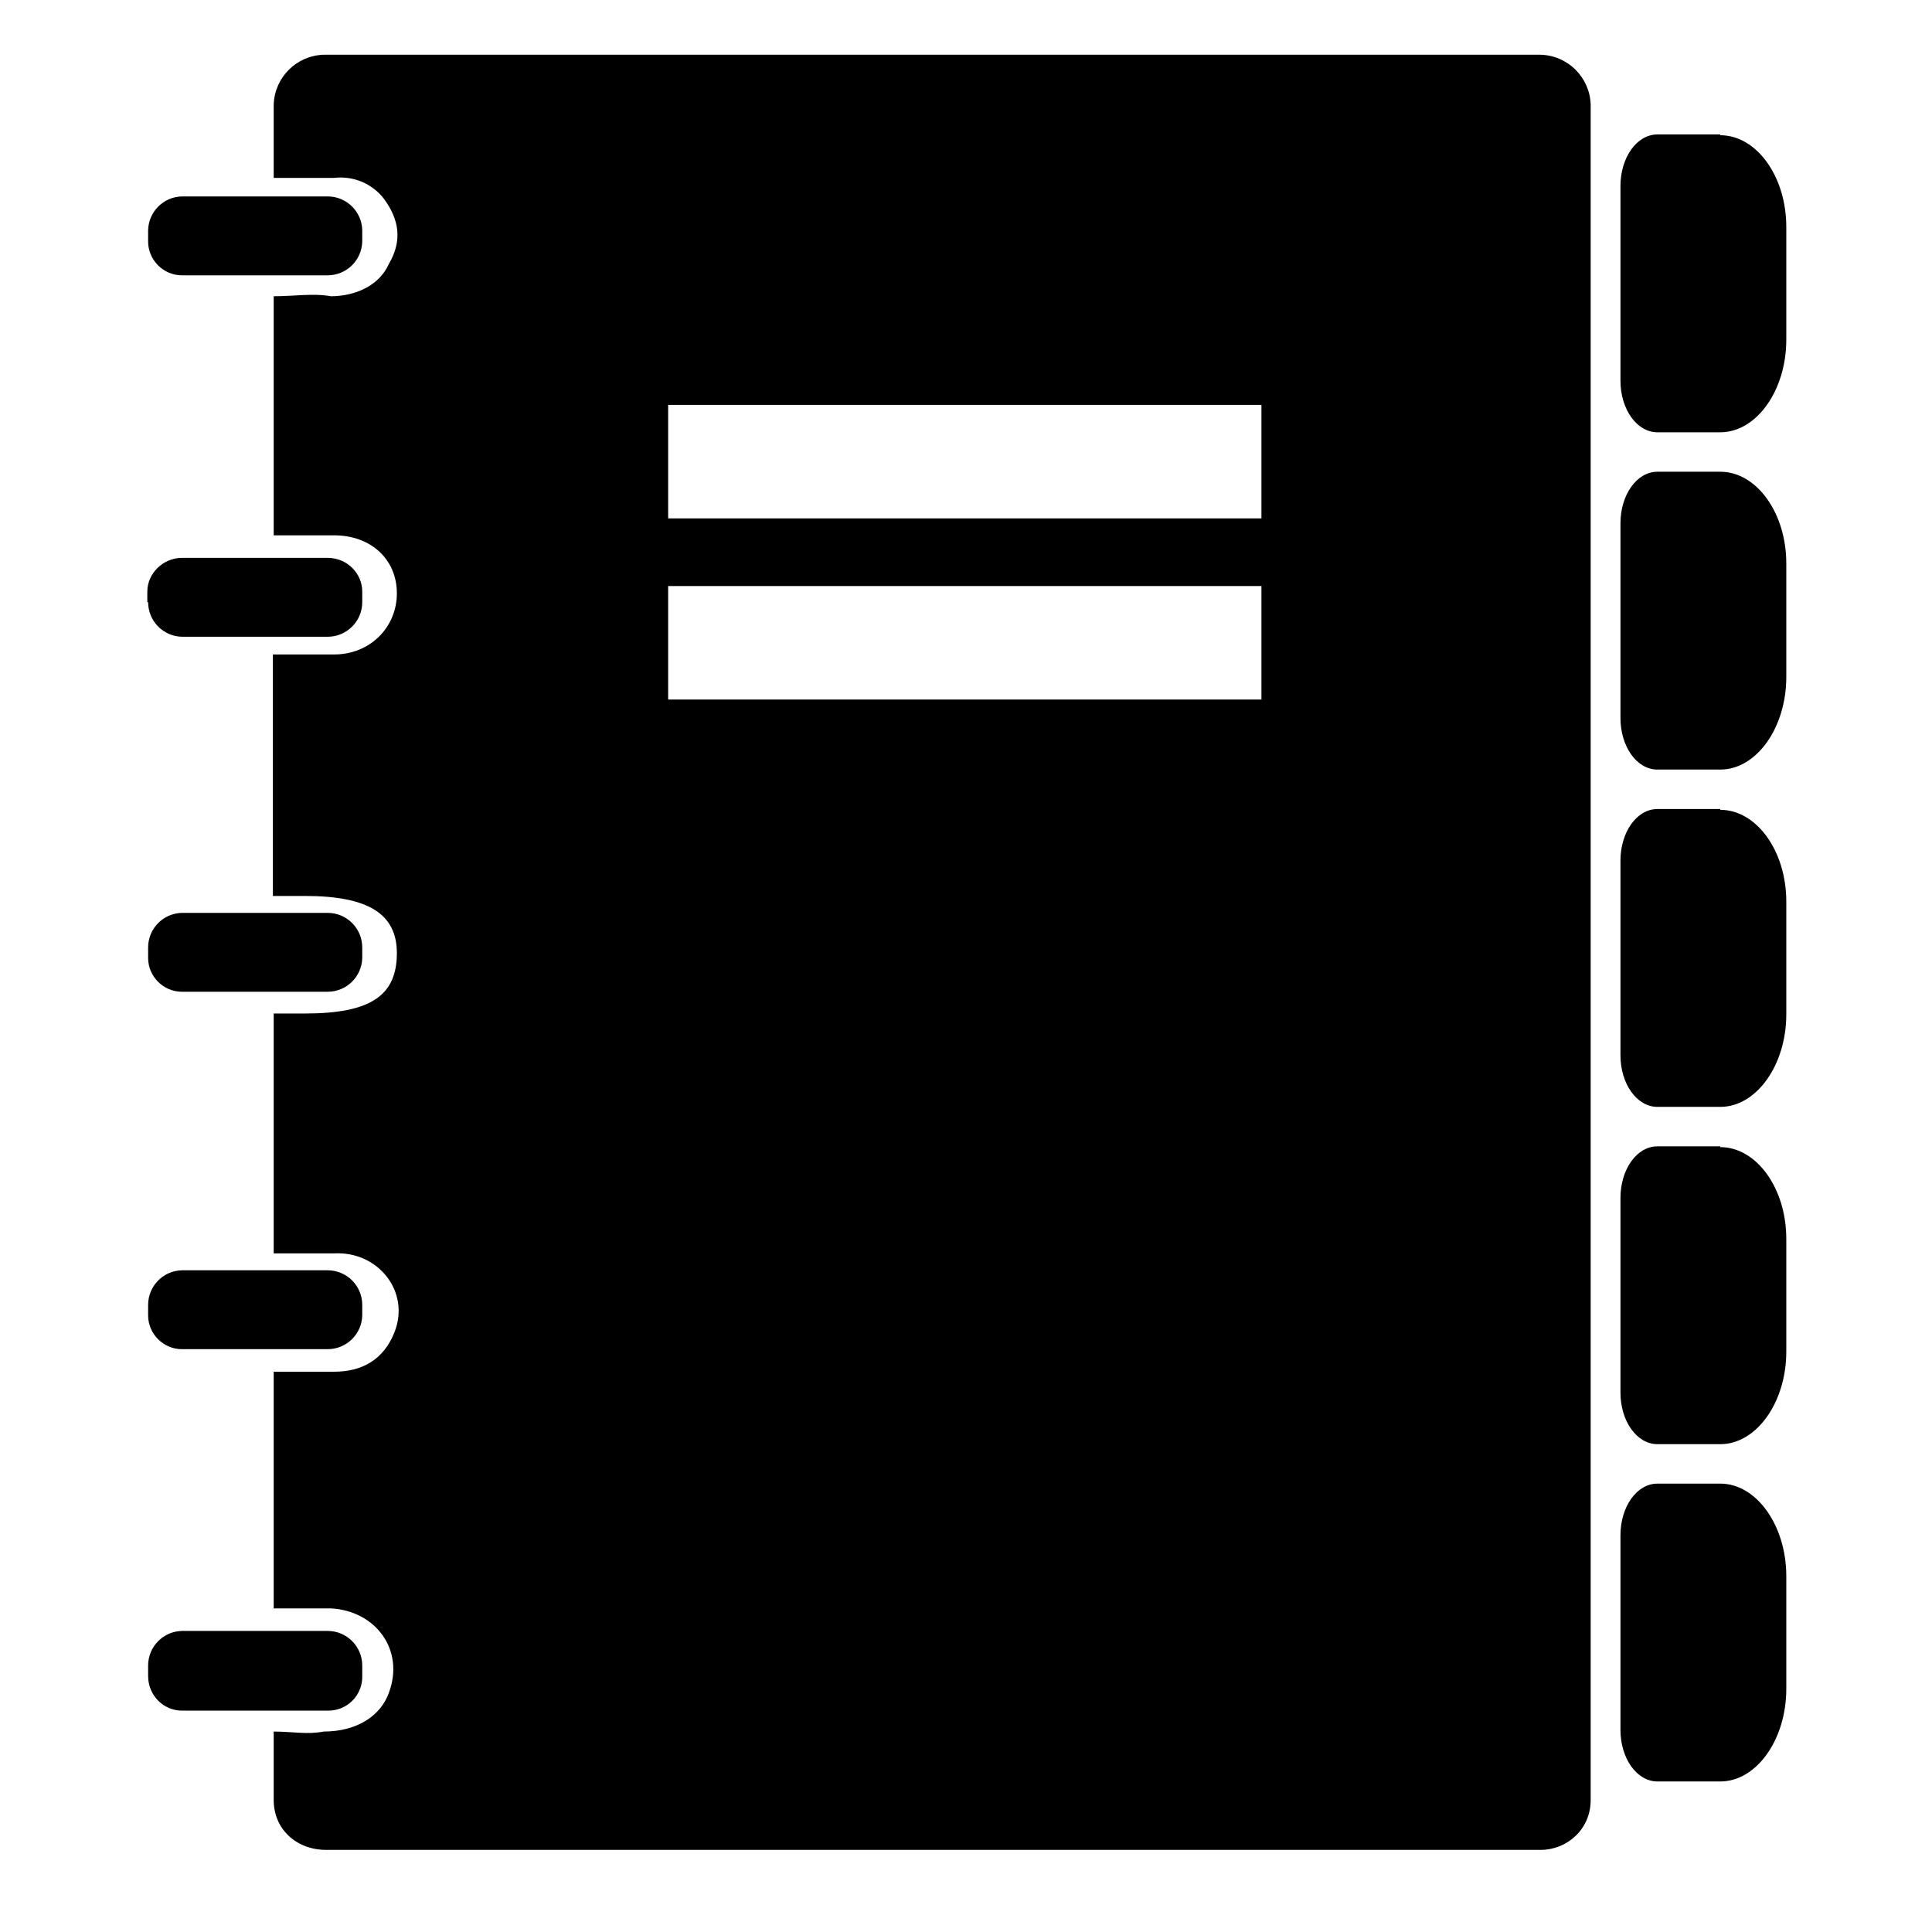
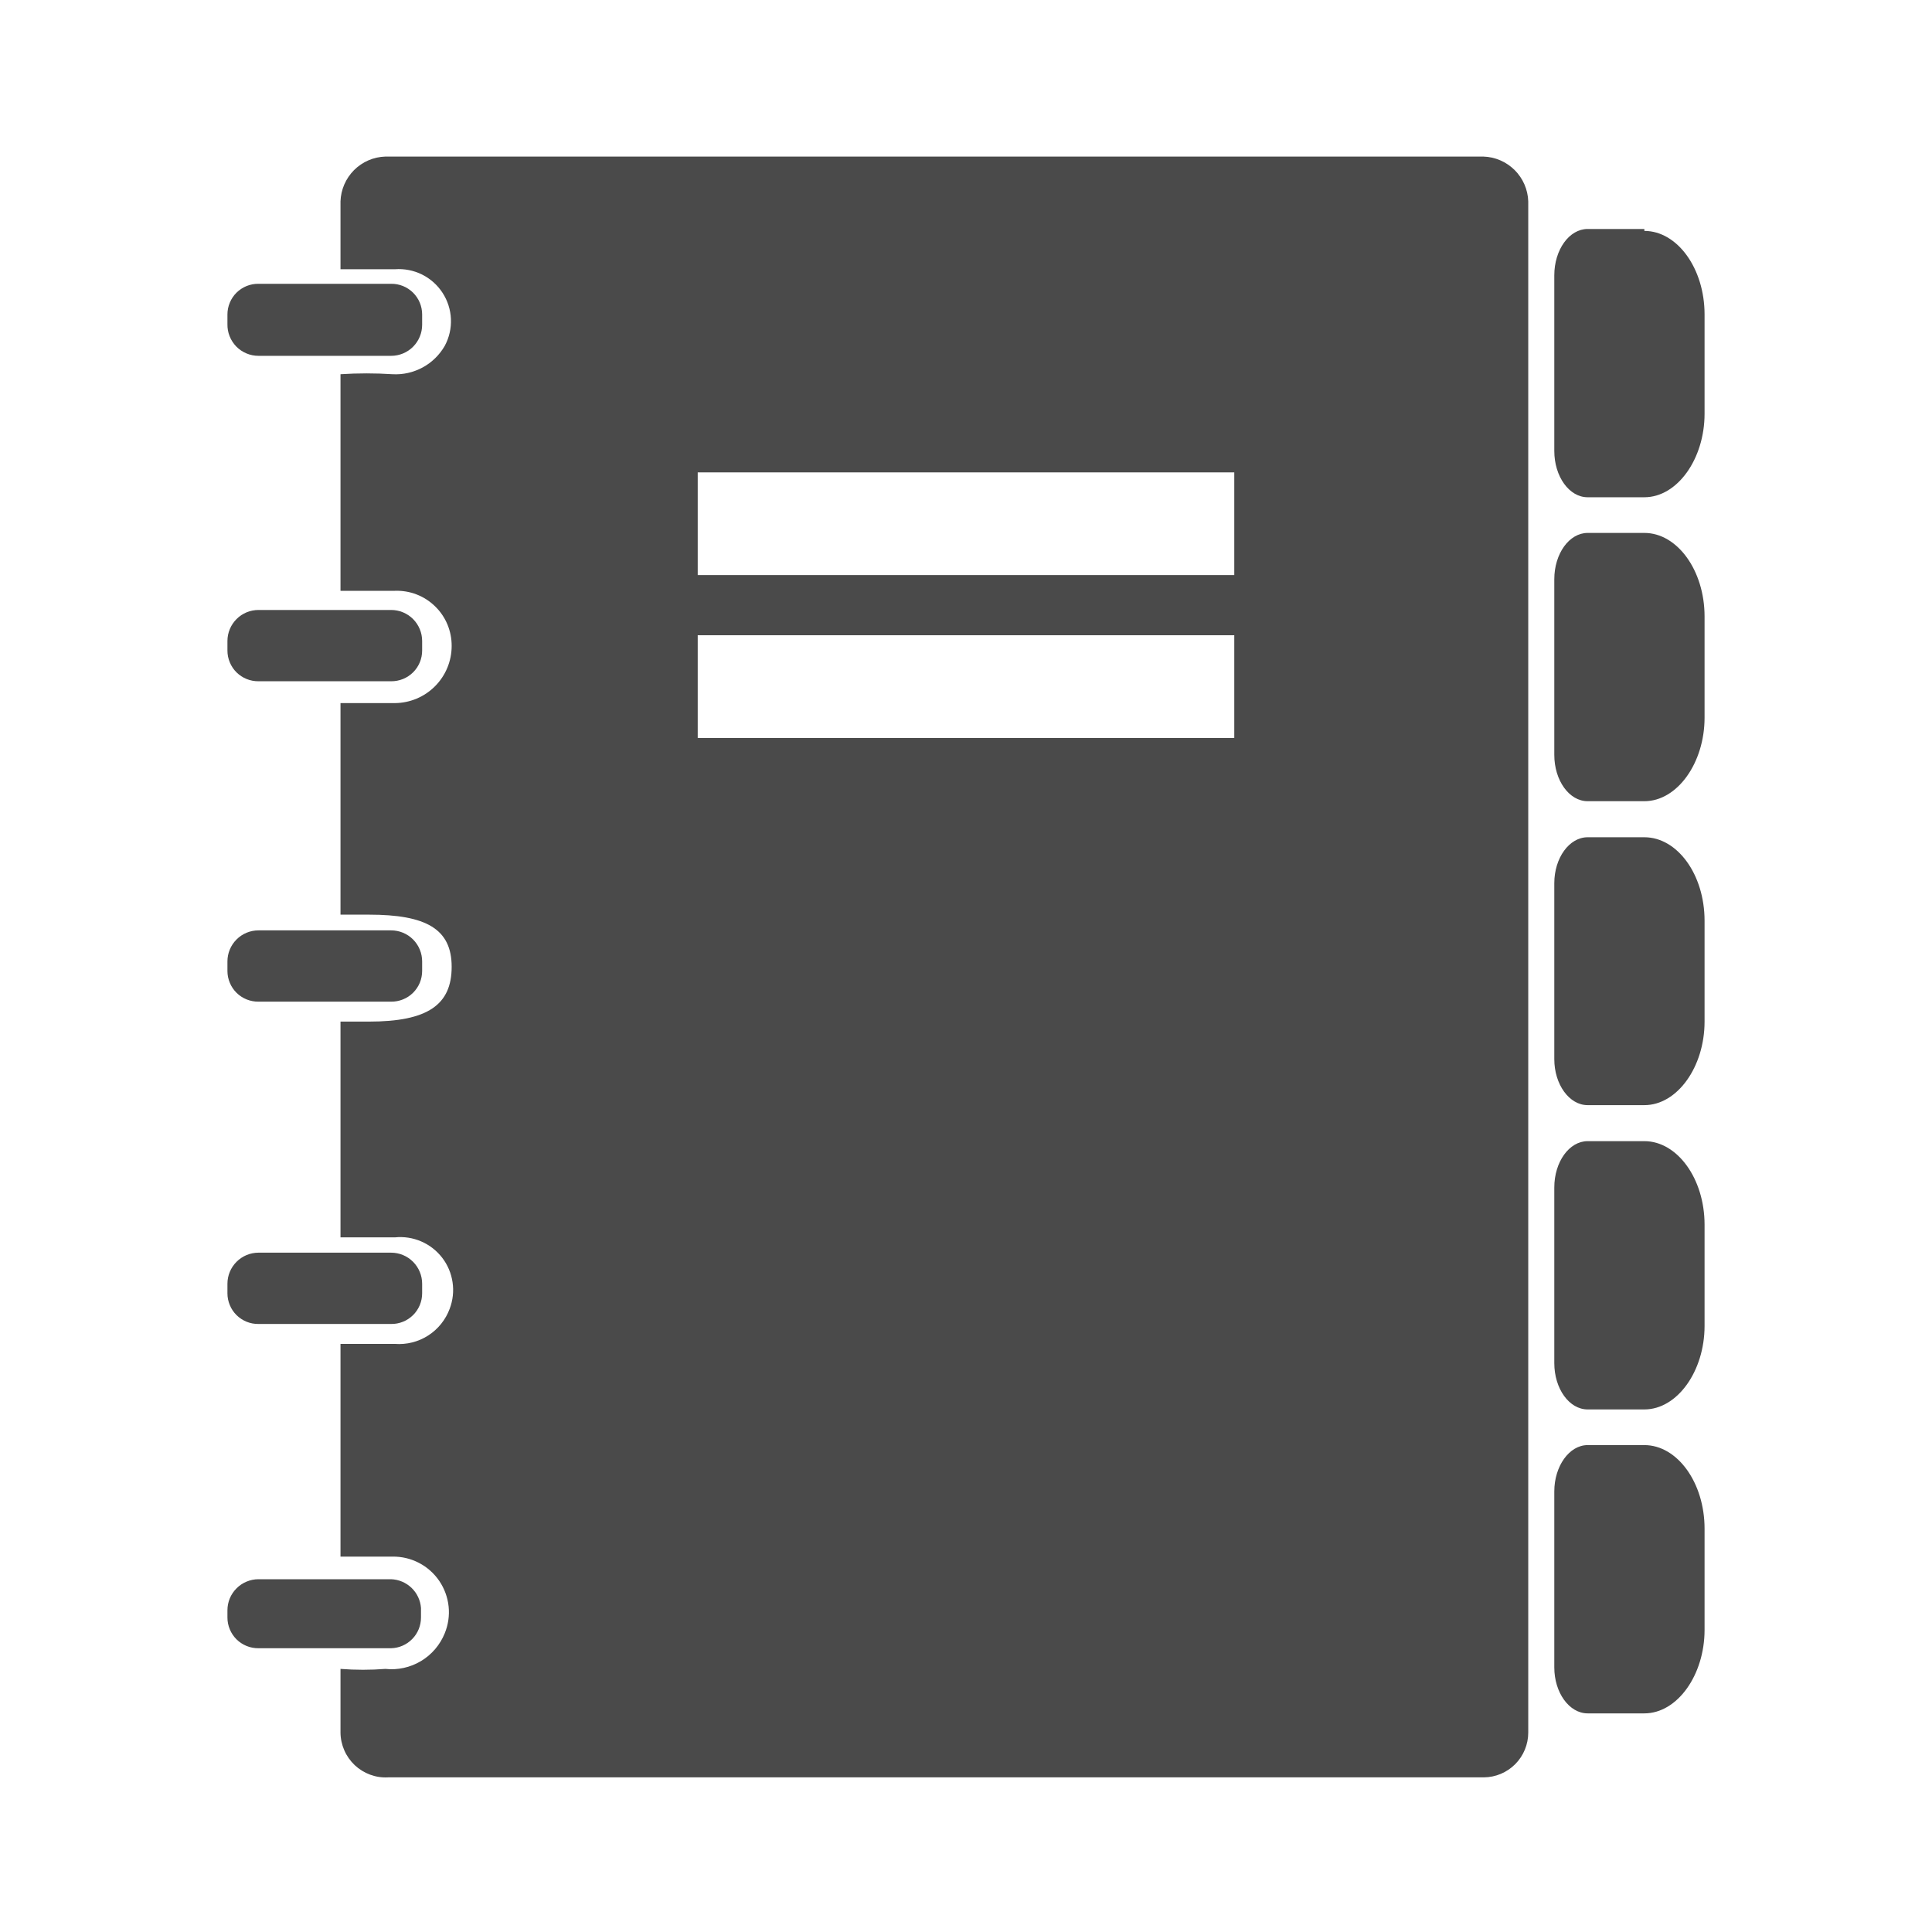
- <svg xmlns="http://www.w3.org/2000/svg" viewBox="0 0 24 24">
-   <path fill="currentColor" d="M1.83 7.48v-.13c0-.23.2-.42.43-.42h1.81c.24 0 .43.19.43.42v.13a.43.43 0 0 1-.43.43H2.26a.43.43 0 0 1-.42-.43zm.43-4.06h1.81A.43.43 0 0 0 4.5 3v-.14a.43.43 0 0 0-.43-.42H2.26a.43.43 0 0 0-.42.42V3c0 .23.19.42.42.42zm0 8.9h1.81a.43.43 0 0 0 .43-.42v-.13a.43.43 0 0 0-.43-.43H2.26a.43.43 0 0 0-.42.43v.13c0 .23.19.42.42.42zm0 4.44h1.81a.43.43 0 0 0 .43-.42v-.13a.43.43 0 0 0-.43-.43H2.26a.43.43 0 0 0-.42.43v.13c0 .23.19.42.42.42zm2.24 4.06v-.13a.43.43 0 0 0-.43-.43H2.26a.43.43 0 0 0-.42.43v.13c0 .24.19.43.42.43h1.81a.42.42 0 0 0 .43-.43zM19.76 1.3v21.06c0 .37-.3.62-.62.62H4.05c-.36 0-.65-.25-.65-.62v-.85c.23 0 .42.04.62 0 .42 0 .71-.2.81-.48.2-.53-.16-1.02-.72-1.05H3.4v-2.94h.75c.36 0 .62-.16.75-.49.2-.5-.2-1.01-.75-.98H3.4v-2.98h.39c.81 0 1.14-.22 1.14-.75 0-.49-.36-.71-1.14-.71h-.4v-3h.76c.45 0 .78-.34.78-.76s-.32-.72-.78-.72H3.4V3.68c.26 0 .49-.04.71 0 .3 0 .6-.13.72-.4.17-.29.13-.55-.06-.81a.68.68 0 0 0-.62-.26H3.4V1.3a.64.64 0 0 1 .62-.62h15.12a.64.64 0 0 1 .62.62zM15.7 7.28H8.3v1.41h7.37V7.28zm0-2.25H8.3v1.41h7.37V5.03zm5.67 13.4h-.78c-.26 0-.46.29-.46.64v2.42c0 .35.2.64.46.64h.78c.45 0 .82-.52.82-1.15v-1.4c0-.63-.37-1.15-.82-1.15zm0-4.19h-.78c-.26 0-.46.29-.46.64v2.42c0 .35.2.64.46.64h.78c.45 0 .82-.52.82-1.15v-1.4c0-.63-.37-1.14-.82-1.14zm0-4.19h-.78c-.26 0-.46.29-.46.64v2.42c0 .35.2.64.46.64h.78c.45 0 .82-.52.82-1.15v-1.4c0-.63-.37-1.14-.82-1.14zm0-4.19h-.78c-.26 0-.46.29-.46.64v2.42c0 .35.2.64.46.64h.78c.45 0 .82-.52.82-1.15V7c0-.63-.37-1.14-.82-1.14zm0-4.19h-.78c-.26 0-.46.29-.46.64v2.42c0 .35.2.64.46.64h.78c.45 0 .82-.52.82-1.15v-1.4c0-.63-.37-1.14-.82-1.14z" />
+ <svg xmlns="http://www.w3.org/2000/svg" width="50" height="50" viewBox="0 0 50 50" fill="none">
+   <path d="M5.886 16.837V16.589C5.886 16.376 5.971 16.172 6.122 16.021C6.272 15.87 6.477 15.786 6.69 15.786H10.122C10.335 15.786 10.539 15.87 10.69 16.021C10.84 16.172 10.925 16.376 10.925 16.589V16.837C10.925 16.942 10.904 17.046 10.864 17.143C10.823 17.24 10.764 17.328 10.689 17.402C10.614 17.475 10.526 17.534 10.428 17.573C10.331 17.612 10.227 17.632 10.122 17.631H6.69C6.585 17.632 6.48 17.612 6.383 17.573C6.286 17.534 6.197 17.475 6.122 17.402C6.047 17.328 5.988 17.24 5.948 17.143C5.907 17.046 5.886 16.942 5.886 16.837V16.837ZM6.69 9.209H10.122C10.335 9.209 10.539 9.125 10.69 8.974C10.84 8.823 10.925 8.619 10.925 8.406V8.138C10.925 8.033 10.904 7.929 10.864 7.832C10.823 7.735 10.764 7.647 10.689 7.573C10.614 7.5 10.526 7.441 10.428 7.402C10.331 7.363 10.227 7.343 10.122 7.345H6.69C6.585 7.343 6.48 7.363 6.383 7.402C6.286 7.441 6.197 7.5 6.122 7.573C6.047 7.647 5.988 7.735 5.948 7.832C5.907 7.929 5.886 8.033 5.886 8.138V8.386C5.884 8.493 5.902 8.6 5.942 8.7C5.981 8.799 6.04 8.89 6.114 8.967C6.189 9.044 6.279 9.105 6.378 9.146C6.476 9.188 6.582 9.209 6.69 9.209V9.209ZM6.69 25.923H10.122C10.227 25.924 10.331 25.904 10.428 25.865C10.526 25.826 10.614 25.768 10.689 25.694C10.764 25.62 10.823 25.532 10.864 25.435C10.904 25.338 10.925 25.234 10.925 25.129V24.881C10.925 24.668 10.84 24.464 10.69 24.313C10.539 24.162 10.335 24.078 10.122 24.078H6.69C6.477 24.078 6.272 24.162 6.122 24.313C5.971 24.464 5.886 24.668 5.886 24.881V25.129C5.886 25.234 5.907 25.338 5.948 25.435C5.988 25.532 6.047 25.62 6.122 25.694C6.197 25.768 6.286 25.826 6.383 25.865C6.48 25.904 6.585 25.924 6.69 25.923V25.923ZM6.69 34.264H10.122C10.227 34.266 10.331 34.246 10.428 34.207C10.526 34.168 10.614 34.109 10.689 34.036C10.764 33.962 10.823 33.874 10.864 33.777C10.904 33.68 10.925 33.576 10.925 33.471V33.223C10.925 33.01 10.84 32.806 10.69 32.655C10.539 32.504 10.335 32.419 10.122 32.419H6.69C6.477 32.419 6.272 32.504 6.122 32.655C5.971 32.806 5.886 33.01 5.886 33.223V33.471C5.886 33.576 5.907 33.68 5.948 33.777C5.988 33.874 6.047 33.962 6.122 34.036C6.197 34.109 6.286 34.168 6.383 34.207C6.48 34.246 6.585 34.266 6.69 34.264ZM10.895 41.862V41.614C10.881 41.417 10.794 41.232 10.651 41.094C10.508 40.957 10.32 40.877 10.122 40.87H6.69C6.584 40.87 6.48 40.891 6.382 40.932C6.285 40.972 6.196 41.031 6.122 41.106C6.047 41.18 5.988 41.269 5.947 41.366C5.907 41.464 5.886 41.568 5.886 41.674V41.862C5.886 41.967 5.907 42.071 5.948 42.168C5.988 42.265 6.047 42.353 6.122 42.427C6.197 42.501 6.286 42.559 6.383 42.598C6.48 42.638 6.585 42.657 6.69 42.656H10.122C10.329 42.651 10.525 42.565 10.67 42.416C10.815 42.268 10.895 42.069 10.895 41.862V41.862ZM39.551 5.162V44.838C39.551 45.144 39.43 45.438 39.215 45.655C38.999 45.873 38.706 45.996 38.4 45.998H10.042C9.884 46.007 9.727 45.983 9.578 45.928C9.43 45.873 9.294 45.789 9.179 45.681C9.065 45.572 8.973 45.442 8.91 45.297C8.847 45.152 8.813 44.996 8.812 44.838V43.191C9.199 43.221 9.587 43.221 9.973 43.191C10.294 43.226 10.619 43.154 10.896 42.988C11.174 42.821 11.389 42.569 11.51 42.269C11.6 42.049 11.635 41.81 11.61 41.574C11.585 41.338 11.502 41.111 11.369 40.915C11.235 40.718 11.055 40.558 10.844 40.448C10.633 40.338 10.399 40.282 10.161 40.285H8.812V34.78H10.221C10.524 34.803 10.827 34.727 11.083 34.562C11.339 34.397 11.534 34.153 11.639 33.868C11.721 33.65 11.747 33.414 11.712 33.184C11.678 32.953 11.586 32.735 11.444 32.55C11.302 32.366 11.115 32.22 10.901 32.128C10.687 32.035 10.453 31.999 10.221 32.023H8.812V26.439H9.546C11.074 26.439 11.689 26.002 11.689 25.02C11.689 24.038 11.024 23.671 9.546 23.671H8.812V18.196H10.221C10.611 18.193 10.984 18.036 11.259 17.759C11.534 17.483 11.689 17.108 11.689 16.718V16.718C11.69 16.527 11.653 16.337 11.579 16.16C11.505 15.984 11.397 15.824 11.259 15.691C11.122 15.557 10.96 15.453 10.781 15.384C10.603 15.315 10.412 15.283 10.221 15.29H8.812V9.685C9.261 9.656 9.712 9.656 10.161 9.685C10.432 9.7 10.701 9.638 10.939 9.509C11.178 9.379 11.375 9.186 11.51 8.951C11.625 8.738 11.68 8.498 11.67 8.257C11.66 8.015 11.585 7.781 11.453 7.578C11.321 7.375 11.137 7.211 10.921 7.104C10.704 6.997 10.462 6.95 10.221 6.968H8.812V5.212C8.822 4.907 8.948 4.618 9.163 4.402C9.379 4.187 9.668 4.061 9.973 4.052H38.39C38.695 4.061 38.984 4.187 39.2 4.402C39.416 4.618 39.541 4.907 39.551 5.212V5.162ZM31.943 16.44H18.057V19.099H31.943V16.44ZM31.943 12.225H18.057V14.883H31.943V12.225ZM42.556 37.399H41.088C40.612 37.399 40.225 37.944 40.225 38.599V43.152C40.225 43.806 40.612 44.342 41.088 44.342H42.556C43.409 44.342 44.114 43.35 44.114 42.18V39.561C44.114 38.371 43.409 37.399 42.556 37.399ZM42.556 29.533H41.088C40.612 29.533 40.225 30.069 40.225 30.733V35.276C40.225 35.941 40.612 36.476 41.088 36.476H42.556C43.409 36.476 44.114 35.484 44.114 34.314V31.695C44.114 30.505 43.409 29.533 42.556 29.533ZM42.556 21.668H41.088C40.612 21.668 40.225 22.203 40.225 22.858V27.41C40.225 28.065 40.612 28.601 41.088 28.601H42.556C43.409 28.601 44.114 27.609 44.114 26.439V23.83C44.114 22.63 43.409 21.668 42.556 21.668ZM42.556 13.792H41.088C40.612 13.792 40.225 14.328 40.225 14.992V19.535C40.225 20.2 40.612 20.735 41.088 20.735H42.556C43.409 20.735 44.114 19.743 44.114 18.573V15.954C44.114 14.764 43.409 13.792 42.556 13.792V13.792ZM42.556 5.926H41.088C40.612 5.926 40.225 6.462 40.225 7.126V11.669C40.225 12.334 40.612 12.869 41.088 12.869H42.556C43.409 12.869 44.114 11.877 44.114 10.707V8.138C44.114 6.948 43.409 5.976 42.556 5.976V5.926Z" fill="#4A4A4A" />
</svg>
